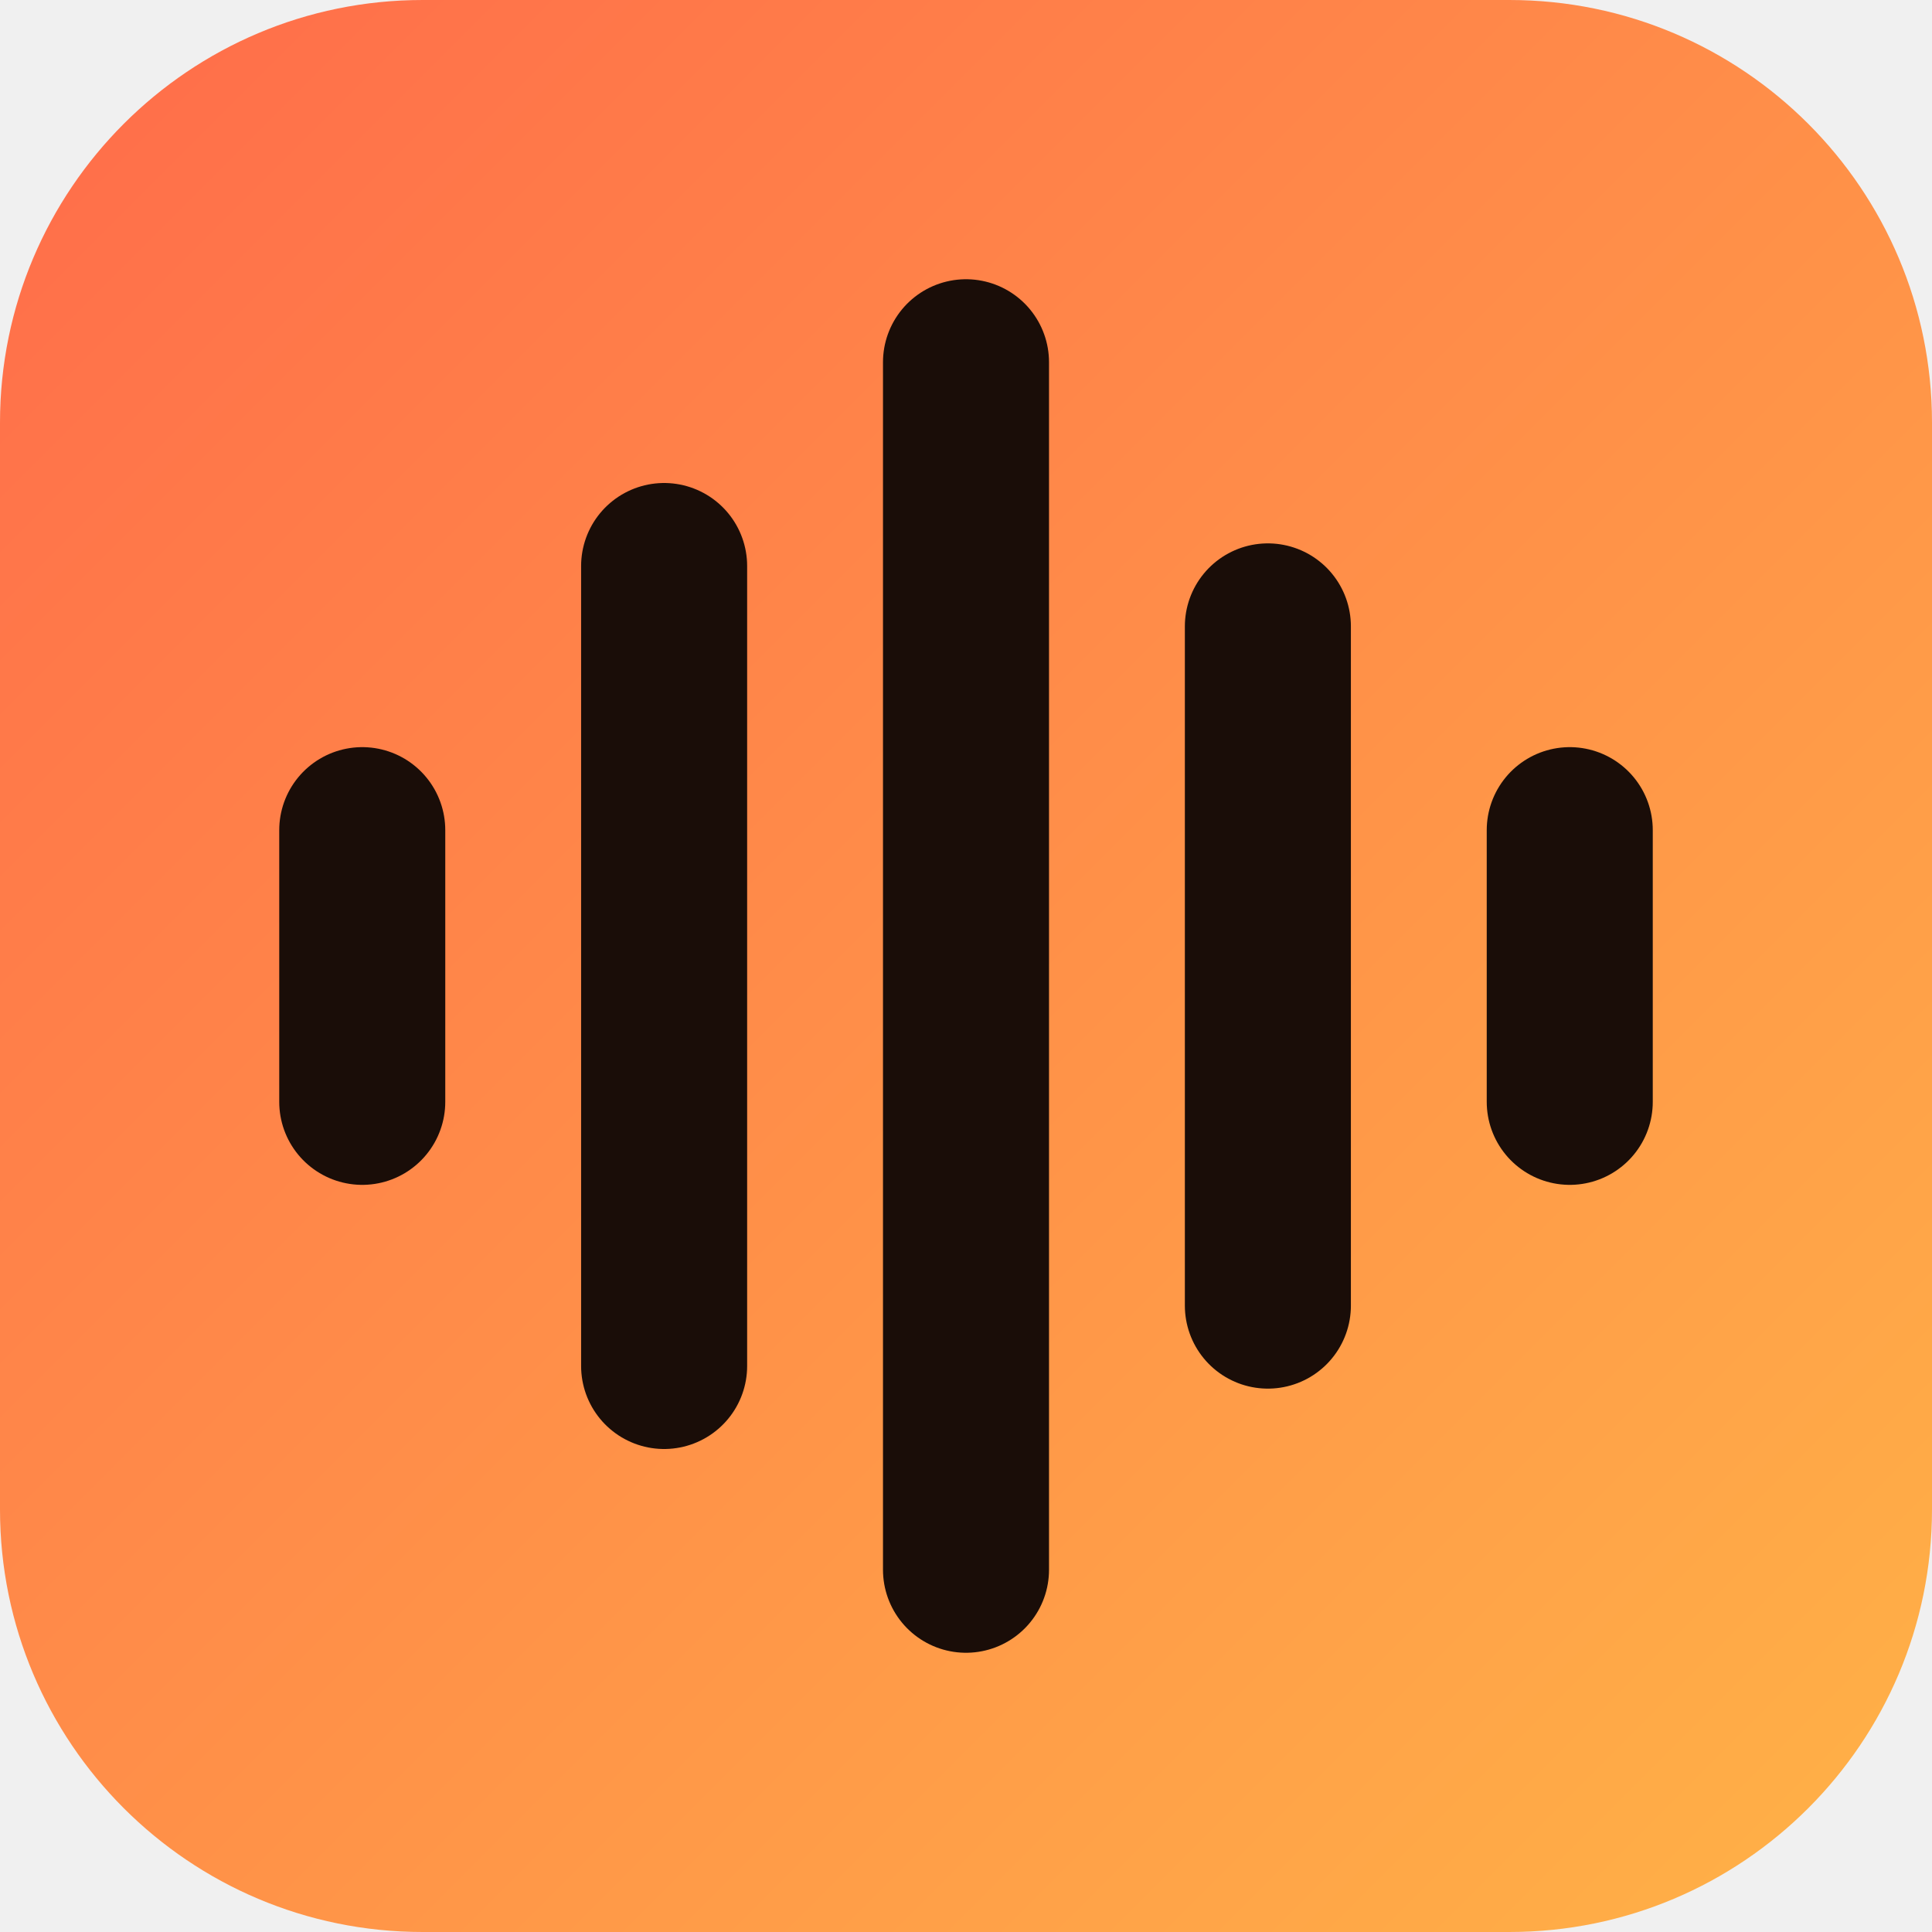
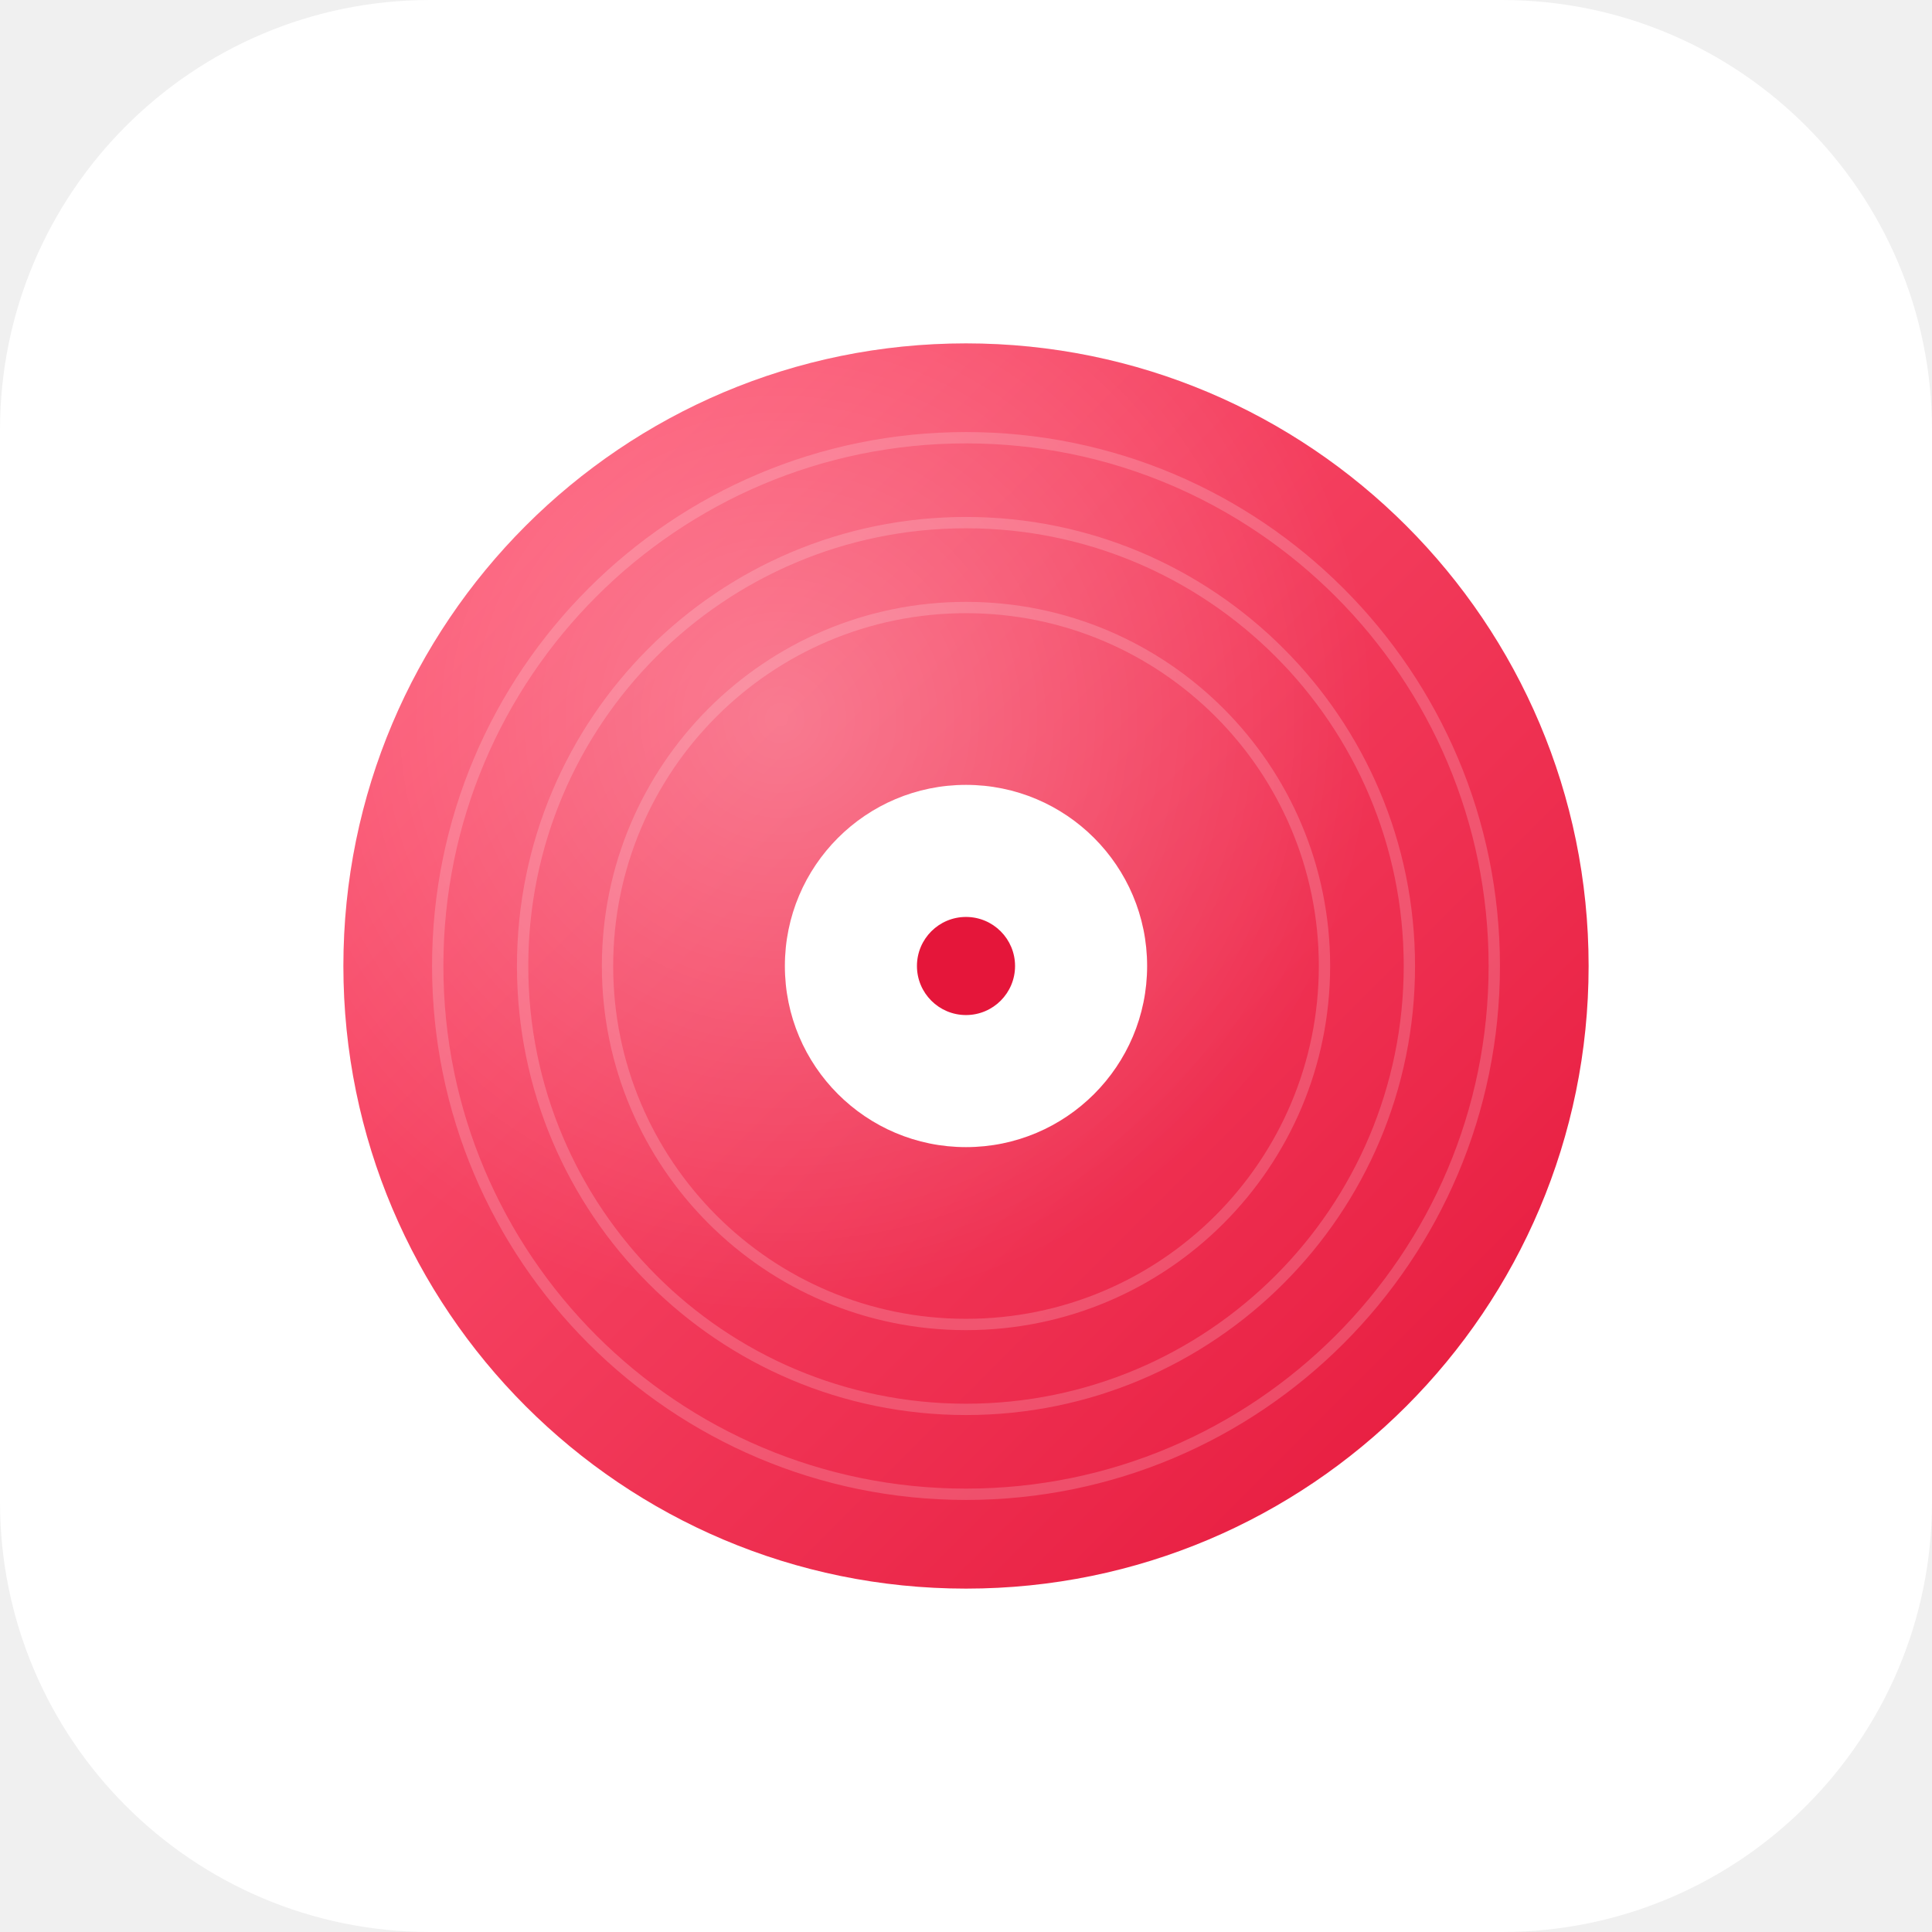
- <svg xmlns="http://www.w3.org/2000/svg" viewBox="0 0 512 512">
+ <svg xmlns="http://www.w3.org/2000/svg" viewBox="0 0 1024 1024">
  <defs>
-     <linearGradient id="g" x1="0" y1="0" x2="1" y2="1">
-       <stop offset="0" stop-color="#ff6b4a" />
-       <stop offset="1" stop-color="#ffb347" />
+     <linearGradient id="d" x1="0" y1="0" x2="1" y2="1">
+       <stop offset="0" stop-color="#ff5e7a" />
+       <stop offset="1" stop-color="#e5163a" />
    </linearGradient>
+     <radialGradient id="sh" cx=".35" cy=".3" r=".8">
+       <stop offset="0" stop-color="#fff" stop-opacity=".28" />
+       <stop offset=".6" stop-color="#fff" stop-opacity="0" />
+     </radialGradient>
  </defs>
-   <rect width="512" height="512" rx="112" fill="url(#g)" />
-   <g stroke="#1a0d08" stroke-width="44" stroke-linecap="round">
-     <path d="M96 220v72M176 150v212M256 96v320M336 166v180M416 220v72" />
+   <rect width="1024" height="1024" rx="228" fill="#fff" />
+   <circle cx="512" cy="512" r="330" fill="url(#d)" />
+   <g fill="none" stroke="#fff" stroke-opacity=".18" stroke-width="6">
+     <circle cx="512" cy="512" r="280" />
+     <circle cx="512" cy="512" r="235" />
+     <circle cx="512" cy="512" r="190" />
  </g>
+   <circle cx="512" cy="512" r="330" fill="url(#sh)" />
+   <circle cx="512" cy="512" r="96" fill="#fff" />
+   <circle cx="512" cy="512" r="26" fill="#e5163a" />
</svg>
